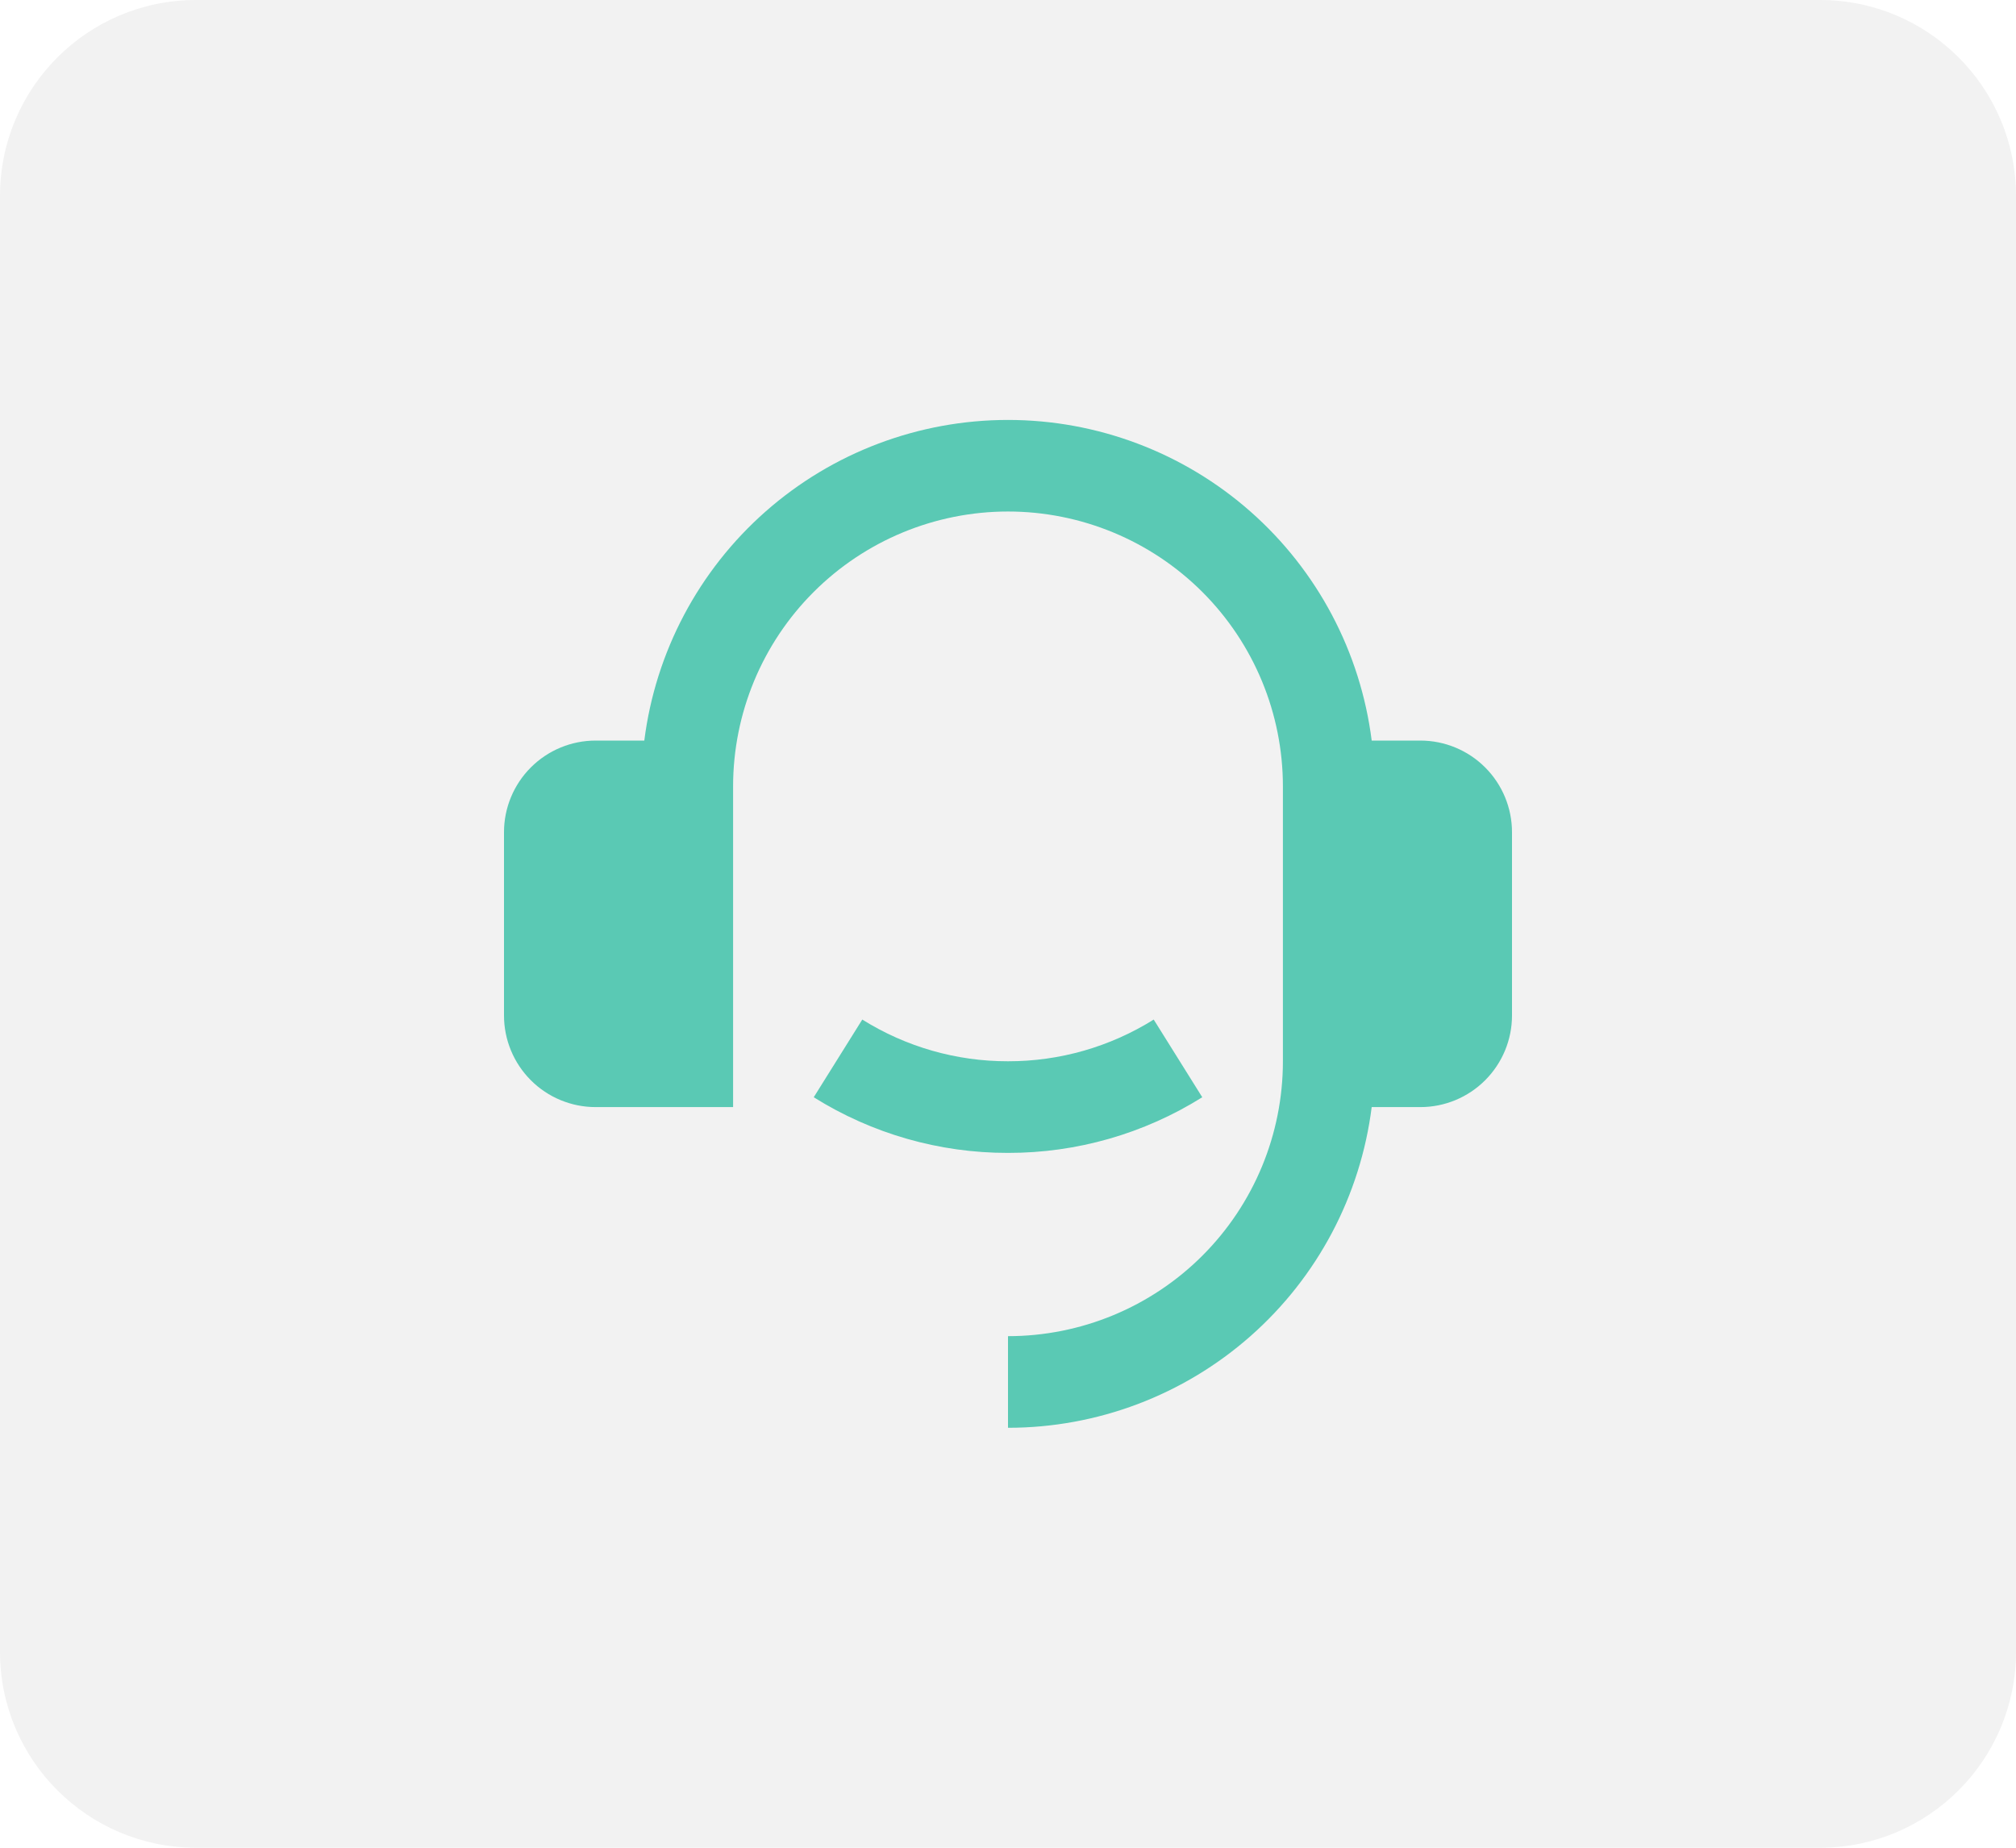
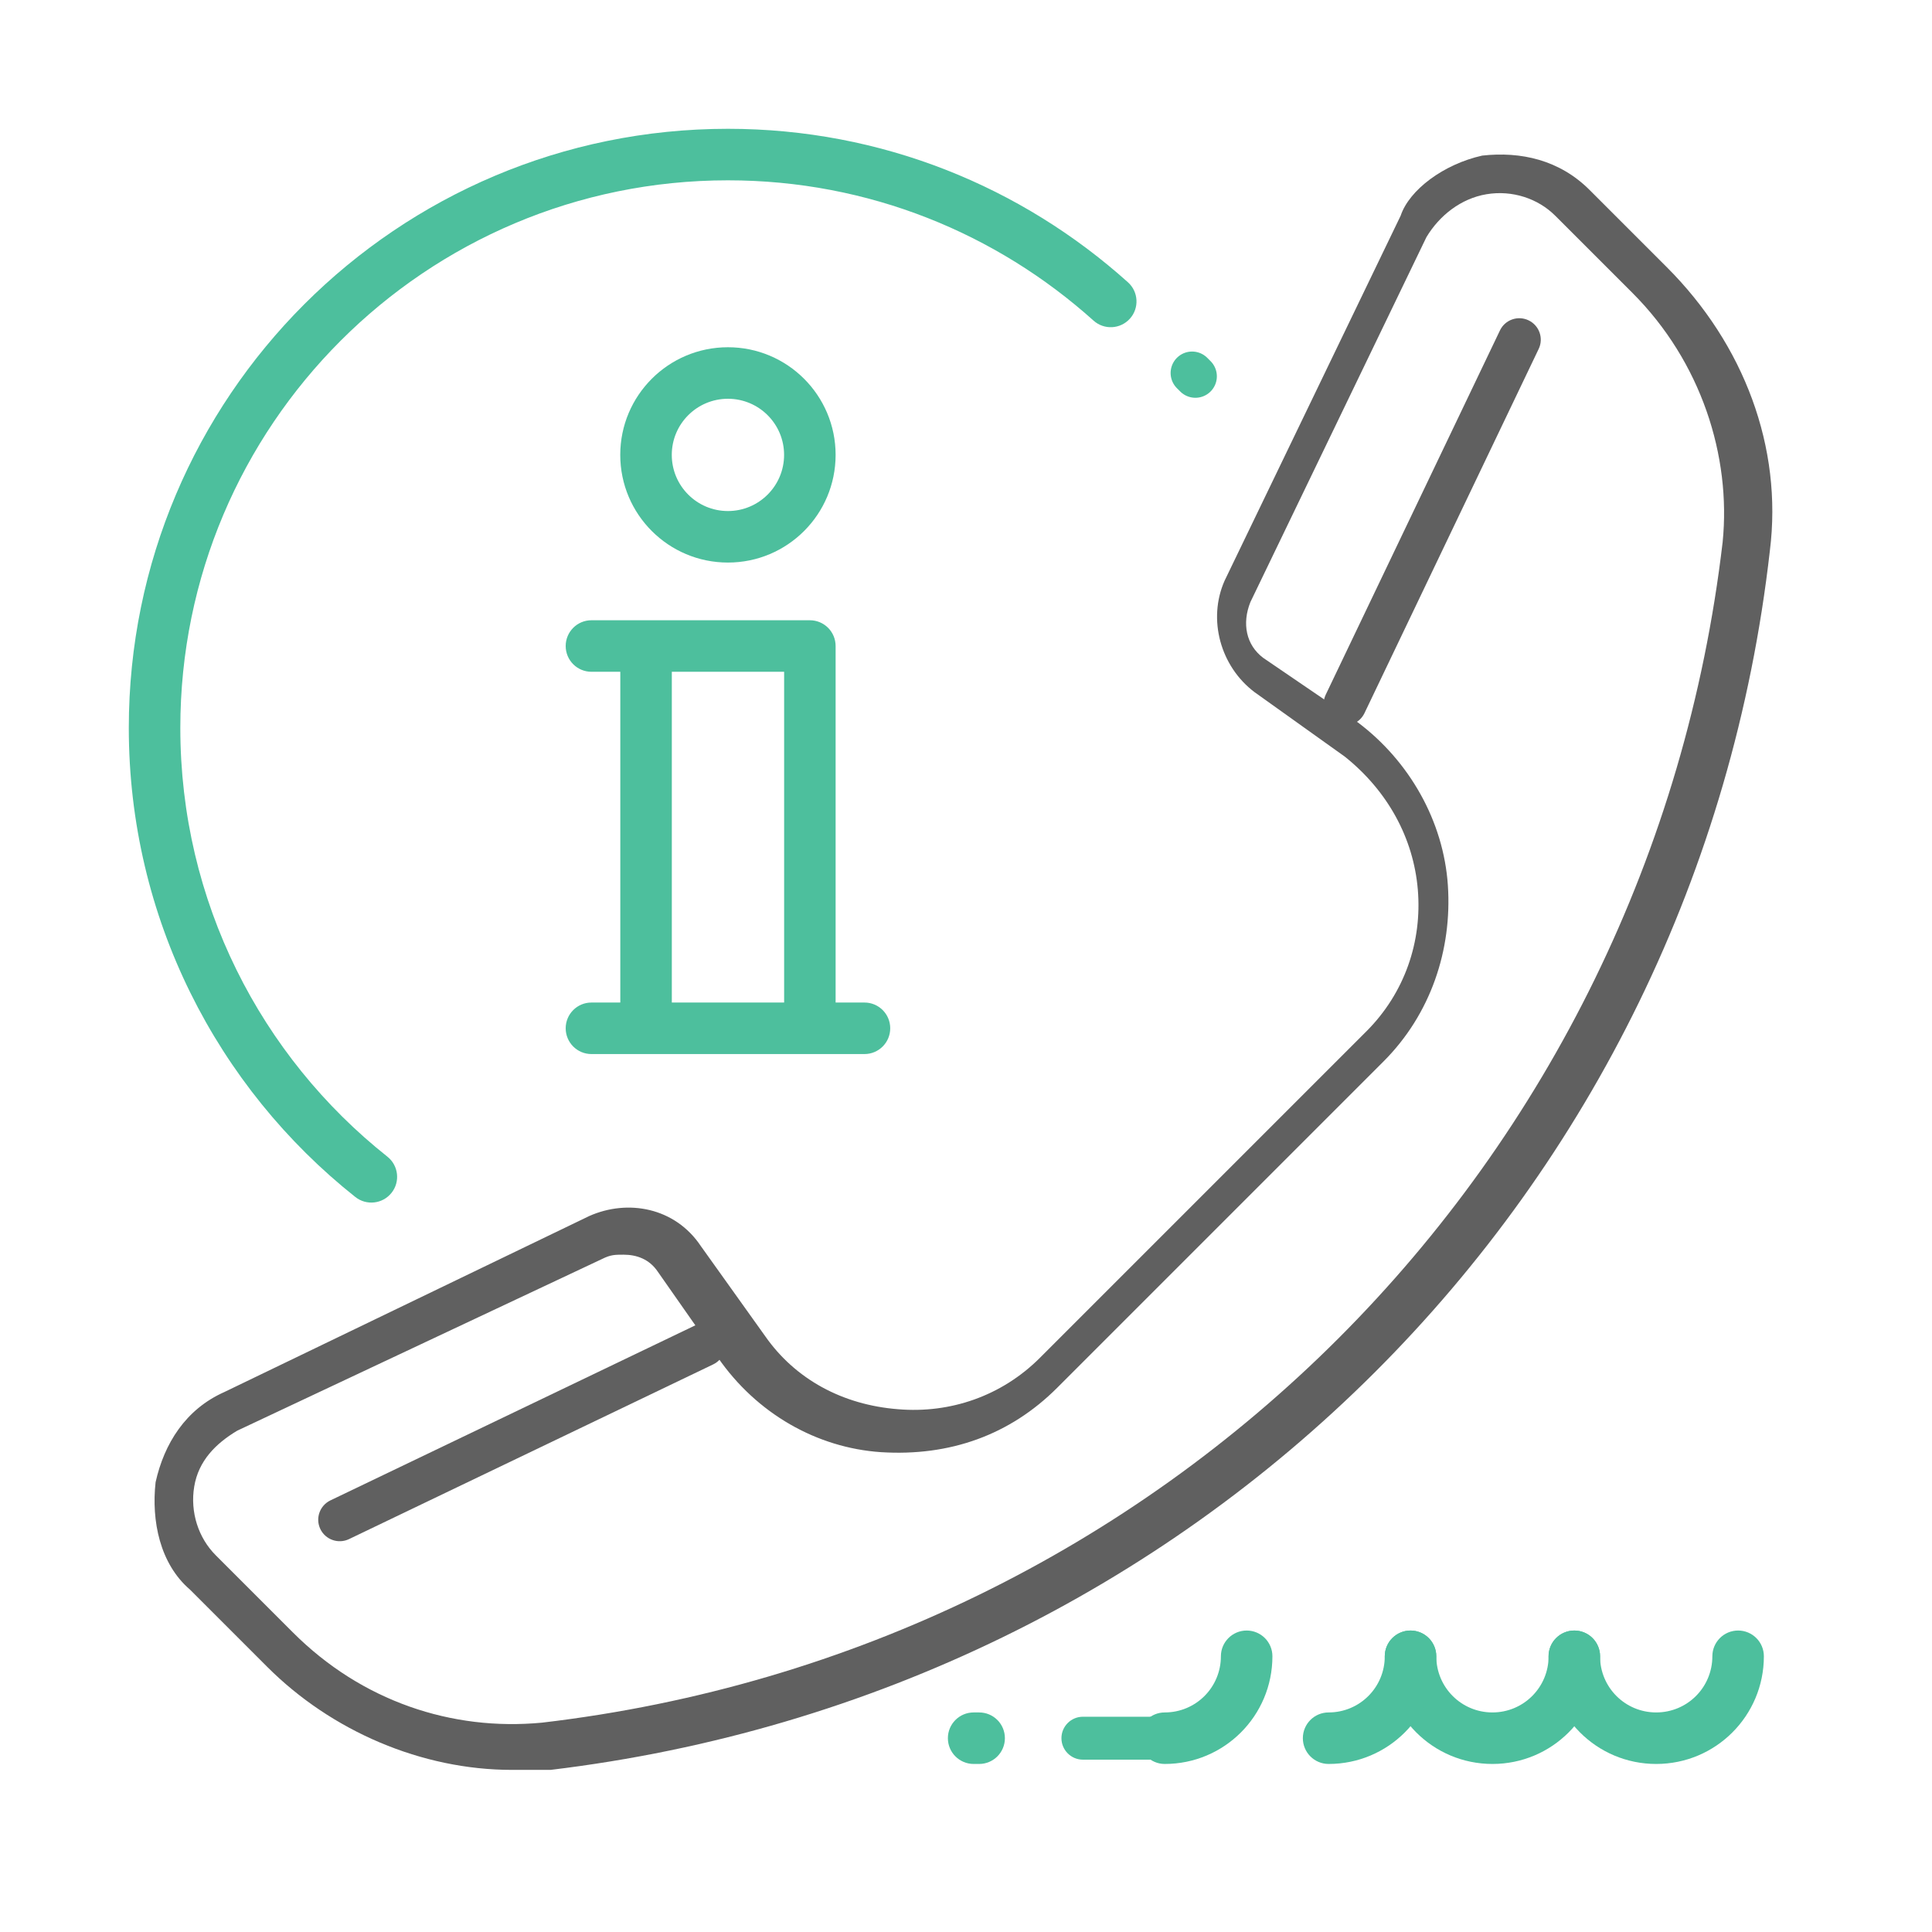
- <svg xmlns="http://www.w3.org/2000/svg" width="72" height="66" viewBox="0 0 72 66" fill="none">
-   <rect width="72" height="66" rx="7" fill="#F2F2F2" />
-   <path d="M50.727 26.453C51.595 26.453 52.428 26.798 53.041 27.412C53.655 28.026 54 28.858 54 29.726V36.272C54 37.14 53.655 37.972 53.041 38.586C52.428 39.2 51.595 39.545 50.727 39.545H48.989C48.59 42.709 47.051 45.618 44.659 47.727C42.268 49.836 39.189 51 36 51V47.727C38.604 47.727 41.101 46.693 42.943 44.851C44.784 43.01 45.818 40.513 45.818 37.908V28.09C45.818 25.486 44.784 22.988 42.943 21.147C41.101 19.306 38.604 18.271 36 18.271C33.396 18.271 30.899 19.306 29.058 21.147C27.216 22.988 26.182 25.486 26.182 28.09V39.545H21.273C20.405 39.545 19.572 39.2 18.959 38.586C18.345 37.972 18 37.14 18 36.272V29.726C18 28.858 18.345 28.026 18.959 27.412C19.572 26.798 20.405 26.453 21.273 26.453H23.011C23.41 23.29 24.95 20.381 27.341 18.272C29.733 16.163 32.812 15 36 15C39.188 15 42.267 16.163 44.659 18.272C47.05 20.381 48.59 23.29 48.989 26.453H50.727ZM29.062 39.193L30.796 36.418C32.356 37.395 34.16 37.911 36 37.908C37.84 37.911 39.644 37.395 41.204 36.418L42.938 39.193C40.859 40.496 38.454 41.185 36 41.181C33.546 41.185 31.141 40.496 29.062 39.193Z" fill="#5AC9B4" />
+ <svg xmlns="http://www.w3.org/2000/svg" width="45" height="45" viewBox="0 0 45 45" fill="none">
+   <path fill-rule="evenodd" clip-rule="evenodd" d="M16.955 4.2C9.909 4.2 4.2 9.909 4.2 16.955C4.2 21 6.082 24.608 9.022 26.94C9.282 27.146 9.326 27.524 9.12 27.783C8.914 28.043 8.536 28.086 8.277 27.881C5.061 25.329 3 21.381 3 16.955C3 9.247 9.247 3 16.955 3C20.544 3 23.802 4.357 26.272 6.575C26.519 6.796 26.539 7.176 26.318 7.422C26.096 7.669 25.717 7.689 25.471 7.468C23.21 5.438 20.235 4.2 16.955 4.2Z" fill="#4DBF9D" />
+   <path d="M11.924 41.224C9.824 41.224 7.724 40.324 6.224 38.824L4.424 37.024C3.724 36.424 3.524 35.424 3.624 34.524C3.824 33.624 4.324 32.824 5.224 32.424L13.724 28.324C14.624 27.924 15.724 28.124 16.324 29.024L17.824 31.124C18.524 32.124 19.624 32.724 20.924 32.824C22.124 32.924 23.324 32.524 24.224 31.624L31.824 24.024C32.724 23.124 33.124 21.924 33.024 20.724C32.924 19.524 32.324 18.424 31.324 17.624L29.224 16.124C28.424 15.524 28.124 14.424 28.524 13.524L32.624 5.024C32.824 4.424 33.624 3.824 34.524 3.624C35.424 3.524 36.324 3.724 37.024 4.424L38.824 6.224C40.624 8.024 41.524 10.424 41.224 12.824C39.524 27.824 27.824 39.424 12.824 41.224C12.424 41.224 12.224 41.224 11.924 41.224ZM14.524 29.224C14.324 29.224 14.224 29.224 14.024 29.324L5.524 33.324C5.024 33.624 4.624 34.024 4.524 34.624C4.424 35.224 4.624 35.824 5.024 36.224L6.824 38.024C8.424 39.624 10.524 40.324 12.624 40.124C27.124 38.424 38.424 27.124 40.124 12.624C40.324 10.624 39.624 8.424 38.024 6.824L36.224 5.024C35.824 4.624 35.224 4.424 34.624 4.524C34.024 4.624 33.524 5.024 33.224 5.524L29.124 14.024C28.924 14.524 29.024 15.024 29.424 15.324L31.624 16.824C32.824 17.724 33.624 19.124 33.724 20.624C33.824 22.124 33.324 23.624 32.224 24.724L24.624 32.324C23.524 33.424 22.124 33.924 20.524 33.824C19.024 33.724 17.624 32.924 16.724 31.624L15.324 29.624C15.124 29.324 14.824 29.224 14.524 29.224Z" fill="#606060" />
+   <path fill-rule="evenodd" clip-rule="evenodd" d="M35.603 7.461C35.852 7.58 35.958 7.878 35.839 8.127L31.781 16.611C31.662 16.86 31.364 16.966 31.114 16.846C30.865 16.727 30.76 16.429 30.879 16.18L34.937 7.696C35.056 7.447 35.354 7.342 35.603 7.461Z" fill="#606060" />
+   <path fill-rule="evenodd" clip-rule="evenodd" d="M16.847 31.112C16.966 31.361 16.861 31.659 16.612 31.779L8.129 35.849C7.88 35.968 7.581 35.863 7.461 35.614C7.342 35.365 7.447 35.067 7.696 34.947L16.18 30.877C16.429 30.758 16.727 30.863 16.847 31.112Z" fill="#606060" />
+   <path fill-rule="evenodd" clip-rule="evenodd" d="M22.078 40.486C22.078 40.154 22.347 39.886 22.678 39.886H22.806C23.138 39.886 23.406 40.154 23.406 40.486C23.406 40.817 23.138 41.086 22.806 41.086H22.678C22.347 41.086 22.078 40.817 22.078 40.486Z" fill="#4DBF9D" />
+   <path fill-rule="evenodd" clip-rule="evenodd" d="M24.723 40.486C24.723 40.21 24.947 39.986 25.223 39.986H27.131C27.407 39.986 27.631 40.21 27.631 40.486C27.631 40.762 27.407 40.986 27.131 40.986H25.223C24.947 40.986 24.723 40.762 24.723 40.486Z" fill="#4DBF9D" />
+   <path fill-rule="evenodd" clip-rule="evenodd" d="M36.668 37.978C37 37.978 37.268 38.247 37.268 38.578C37.268 39.302 37.852 39.886 38.576 39.886C39.301 39.886 39.884 39.302 39.884 38.578C39.884 38.247 40.153 37.978 40.484 37.978C40.816 37.978 41.084 38.247 41.084 38.578C41.084 39.965 39.963 41.086 38.576 41.086C37.189 41.086 36.068 39.965 36.068 38.578C36.068 38.247 36.337 37.978 36.668 37.978Z" fill="#4DBF9D" />
+   <path fill-rule="evenodd" clip-rule="evenodd" d="M32.854 37.978C33.185 37.978 33.454 38.247 33.454 38.578C33.454 39.302 34.038 39.886 34.762 39.886C35.486 39.886 36.07 39.302 36.07 38.578C36.07 38.247 36.338 37.978 36.67 37.978C37.001 37.978 37.27 38.247 37.27 38.578C37.27 39.965 36.149 41.086 34.762 41.086C33.375 41.086 32.254 39.965 32.254 38.578C32.254 38.247 32.523 37.978 32.854 37.978Z" fill="#4DBF9D" />
+   <path fill-rule="evenodd" clip-rule="evenodd" d="M32.854 37.978C33.185 37.978 33.454 38.247 33.454 38.578C33.454 39.965 32.333 41.086 30.946 41.086C30.614 41.086 30.346 40.817 30.346 40.486C30.346 40.154 30.614 39.886 30.946 39.886C31.67 39.886 32.254 39.302 32.254 38.578C32.254 38.247 32.522 37.978 32.854 37.978Z" fill="#4DBF9D" />
+   <path fill-rule="evenodd" clip-rule="evenodd" d="M29.037 37.978C29.369 37.978 29.637 38.247 29.637 38.578C29.637 39.965 28.516 41.086 27.129 41.086C26.798 41.086 26.529 40.817 26.529 40.486C26.529 40.154 26.798 39.886 27.129 39.886C27.854 39.886 28.437 39.302 28.437 38.578C28.437 38.247 28.706 37.978 29.037 37.978Z" fill="#4DBF9D" />
+   <path d="M27.766 8.688L27.843 8.765" stroke="#4DBF9D" stroke-miterlimit="10" stroke-linecap="round" stroke-linejoin="round" />
+   <path fill-rule="evenodd" clip-rule="evenodd" d="M13.176 15.047C13.176 14.716 13.444 14.447 13.776 14.447H18.863C19.195 14.447 19.463 14.716 19.463 15.047V23.351H20.135C20.467 23.351 20.735 23.619 20.735 23.951C20.735 24.282 20.467 24.551 20.135 24.551H13.776C13.444 24.551 13.176 24.282 13.176 23.951C13.176 23.619 13.444 23.351 13.776 23.351H14.448V15.647H13.776C13.444 15.647 13.176 15.379 13.176 15.047ZM15.648 15.647V23.351H18.264V15.647H15.648Z" fill="#4DBF9D" />
+   <path fill-rule="evenodd" clip-rule="evenodd" d="M16.955 9.288C16.233 9.288 15.647 9.873 15.647 10.595C15.647 11.318 16.233 11.903 16.955 11.903C17.677 11.903 18.263 11.318 18.263 10.595C18.263 9.873 17.677 9.288 16.955 9.288ZM14.447 10.595C14.447 9.21 15.57 8.088 16.955 8.088C18.34 8.088 19.463 9.21 19.463 10.595C19.463 11.981 18.34 13.103 16.955 13.103C15.57 13.103 14.447 11.981 14.447 10.595Z" fill="#4DBF9D" />
</svg>
